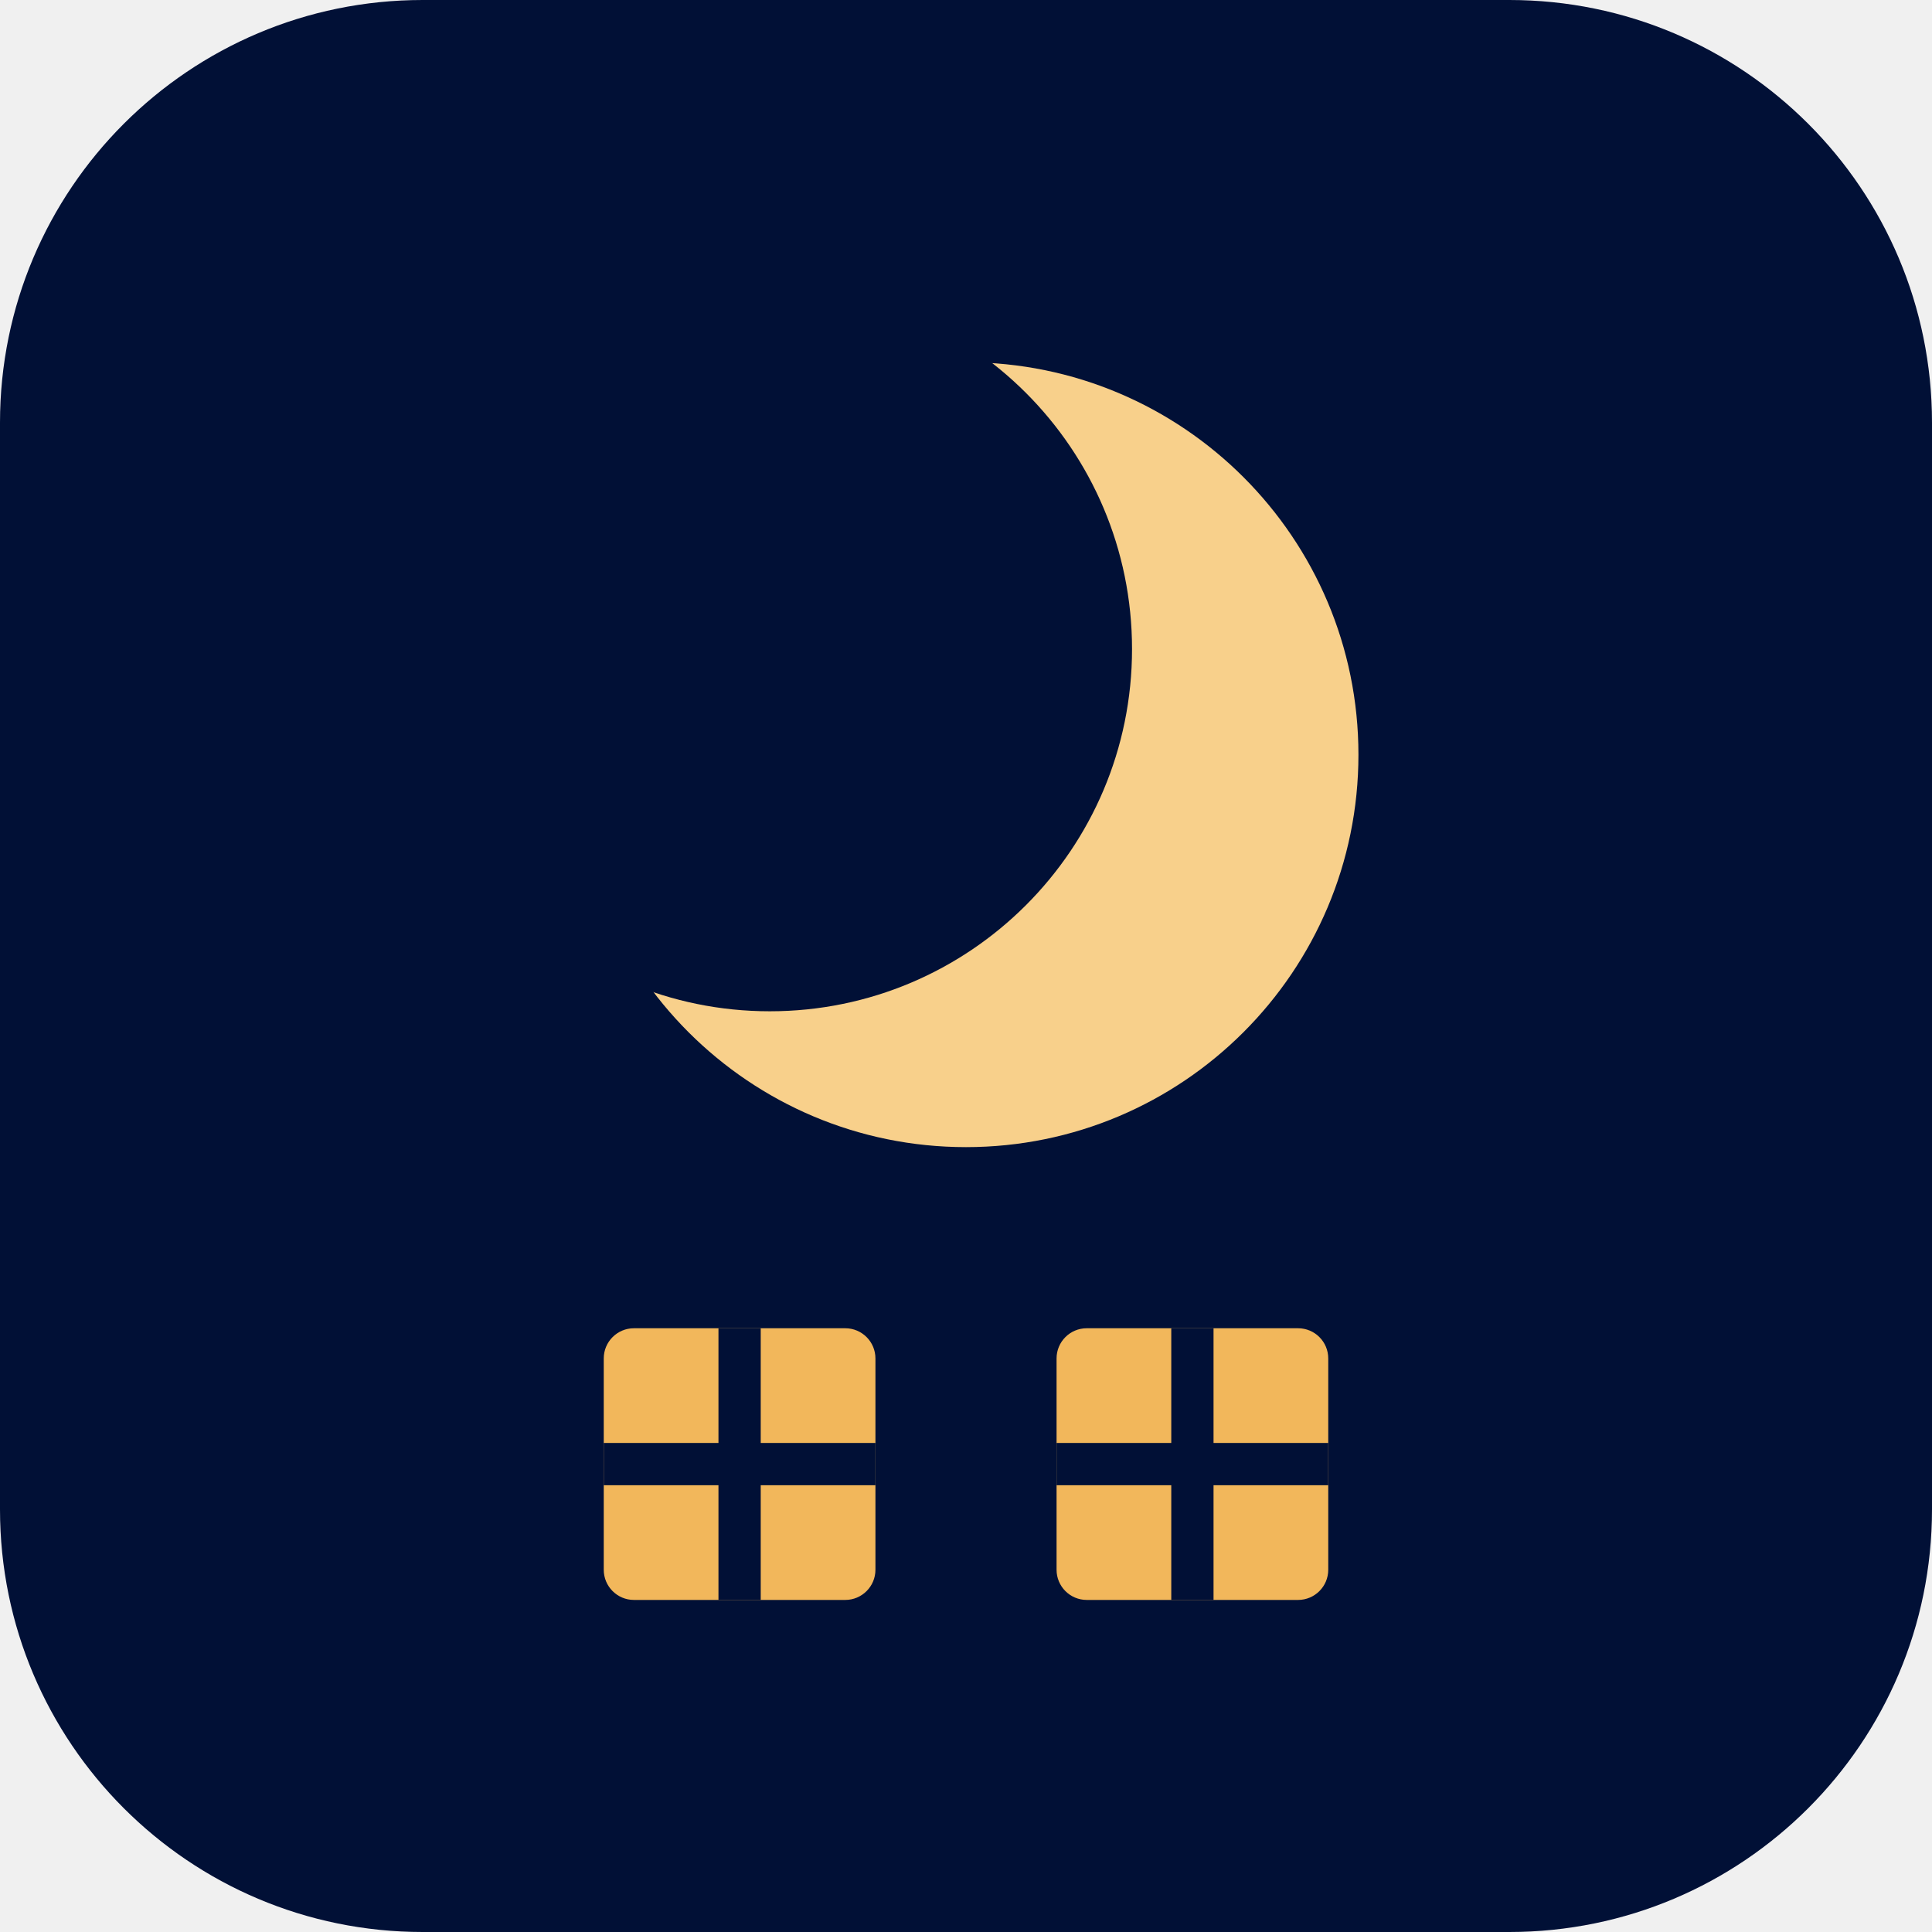
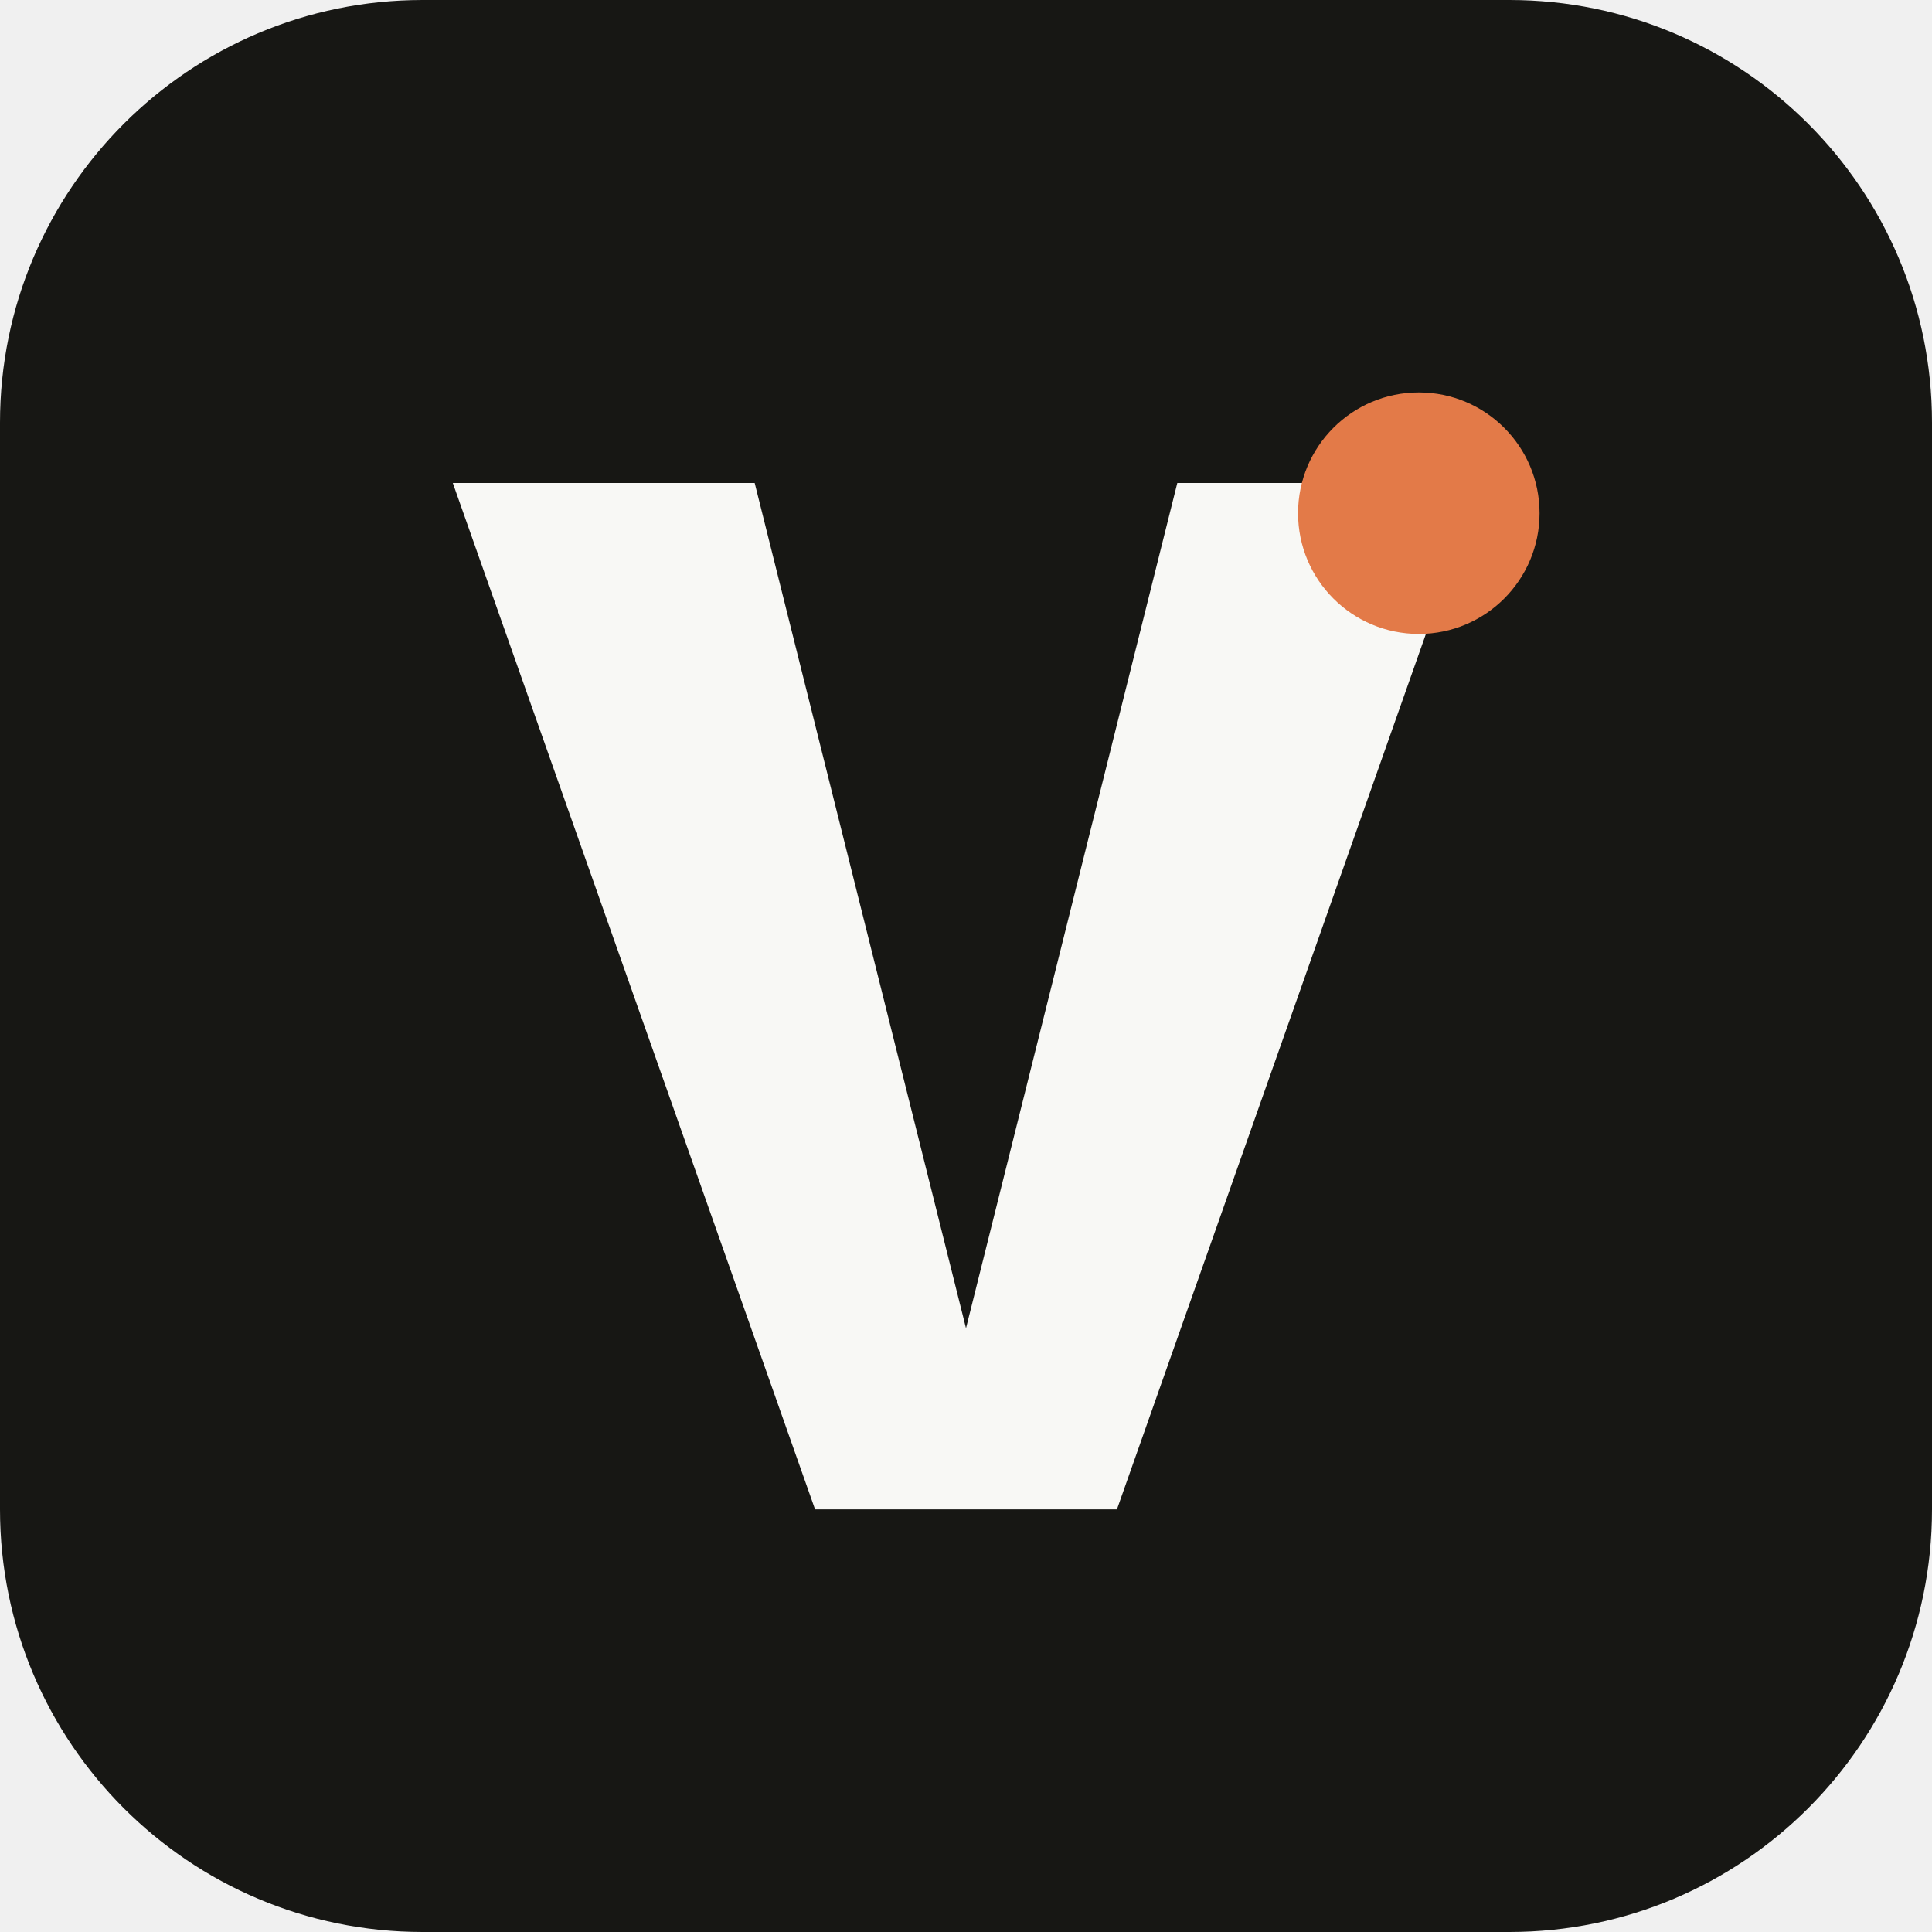
- <svg xmlns="http://www.w3.org/2000/svg" viewBox="0 0 64 64" width="64" height="64" role="img" aria-label="Maya">
-   <defs>
-     <mask id="crescent">
-       <rect width="64" height="64" fill="#000" />
-       <circle cx="32" cy="25" r="13" fill="#fff" />
-       <circle cx="25.5" cy="21.5" r="12" fill="#000" />
-     </mask>
-   </defs>
-   <rect width="64" height="64" rx="14" fill="#011036" />
-   <rect width="64" height="64" rx="14" fill="#f8d08b" mask="url(#crescent)" />
-   <g fill="#f2b75b">
-     <rect x="20" y="44" width="9" height="9" rx="1" />
-     <rect x="35" y="44" width="9" height="9" rx="1" />
-   </g>
-   <g stroke="#011036" stroke-width="1.4">
-     <path d="M24.5 44v9M20 48.5h9M39.5 44v9M35 48.5h9" />
-   </g>
+ <svg xmlns="http://www.w3.org/2000/svg" viewBox="0 0 64 64" role="img" aria-label="Vyakti">
+   <rect width="64" height="64" rx="14" fill="#171714" />
+   <path d="M15 16h10l7 28 7-28h10L37 50H27L15 16Z" fill="#f8f8f5" />
+   <circle cx="47" cy="17" r="4" fill="#e37a48" />
</svg>
